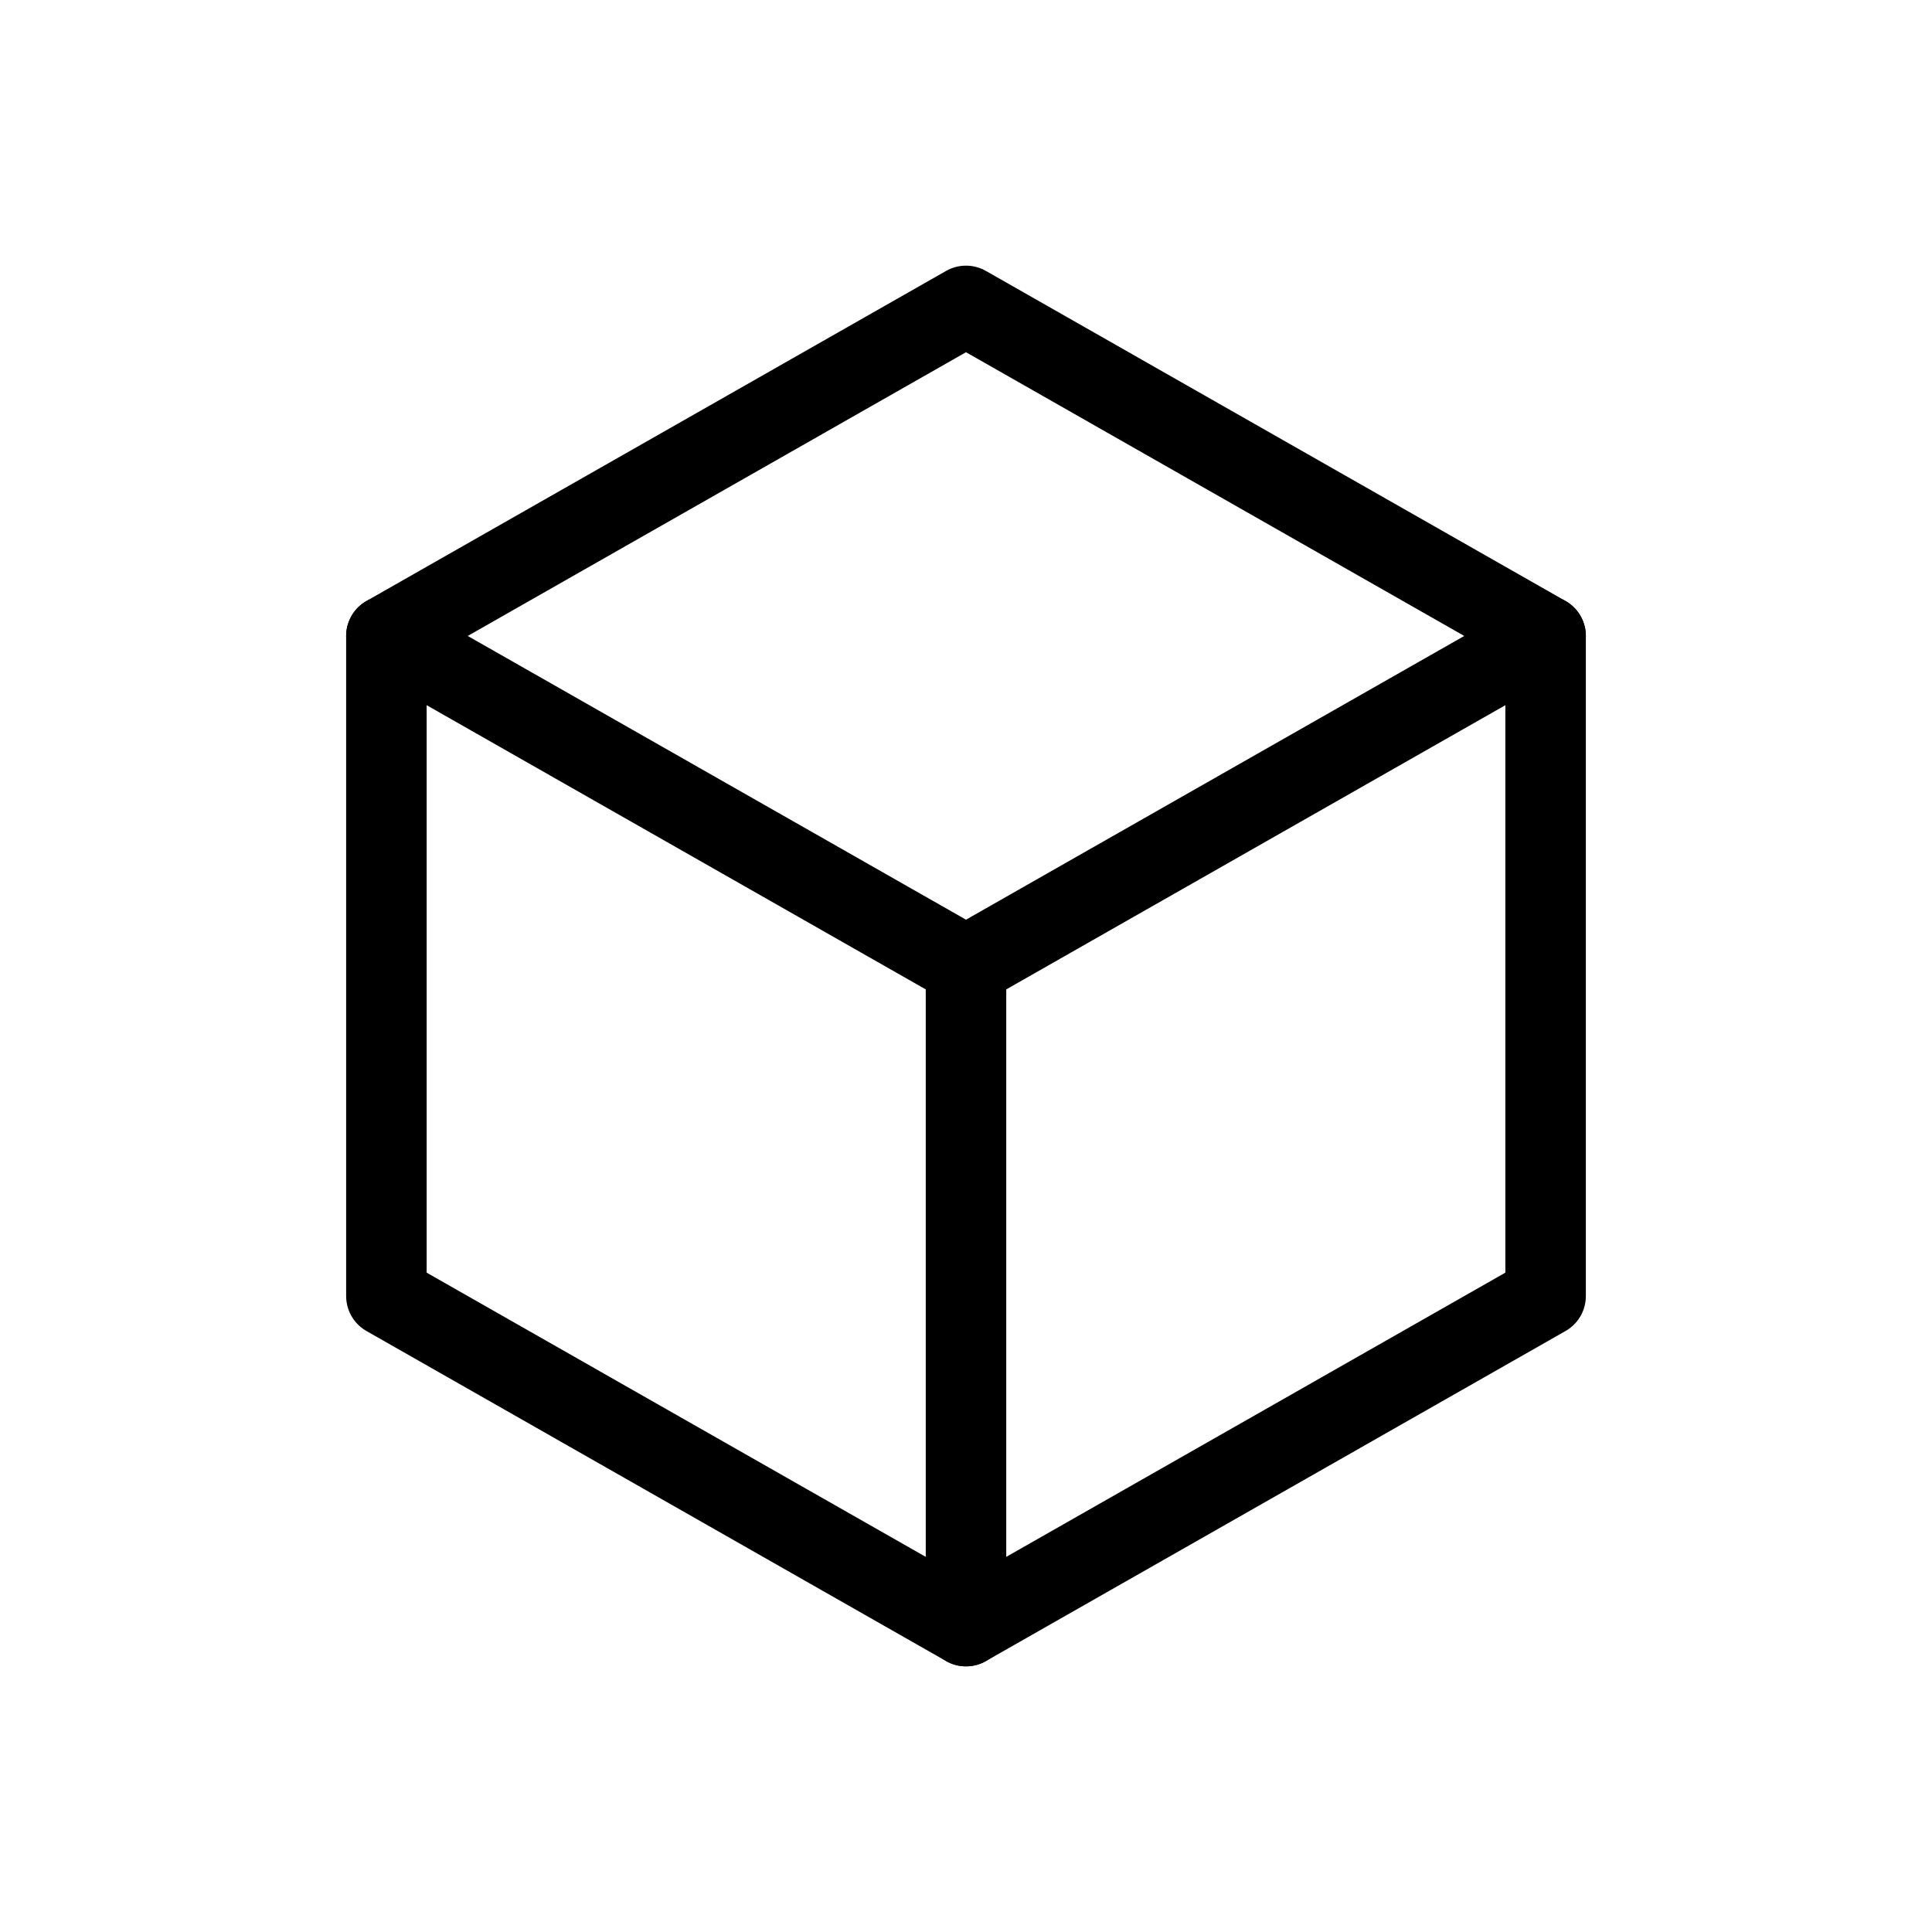
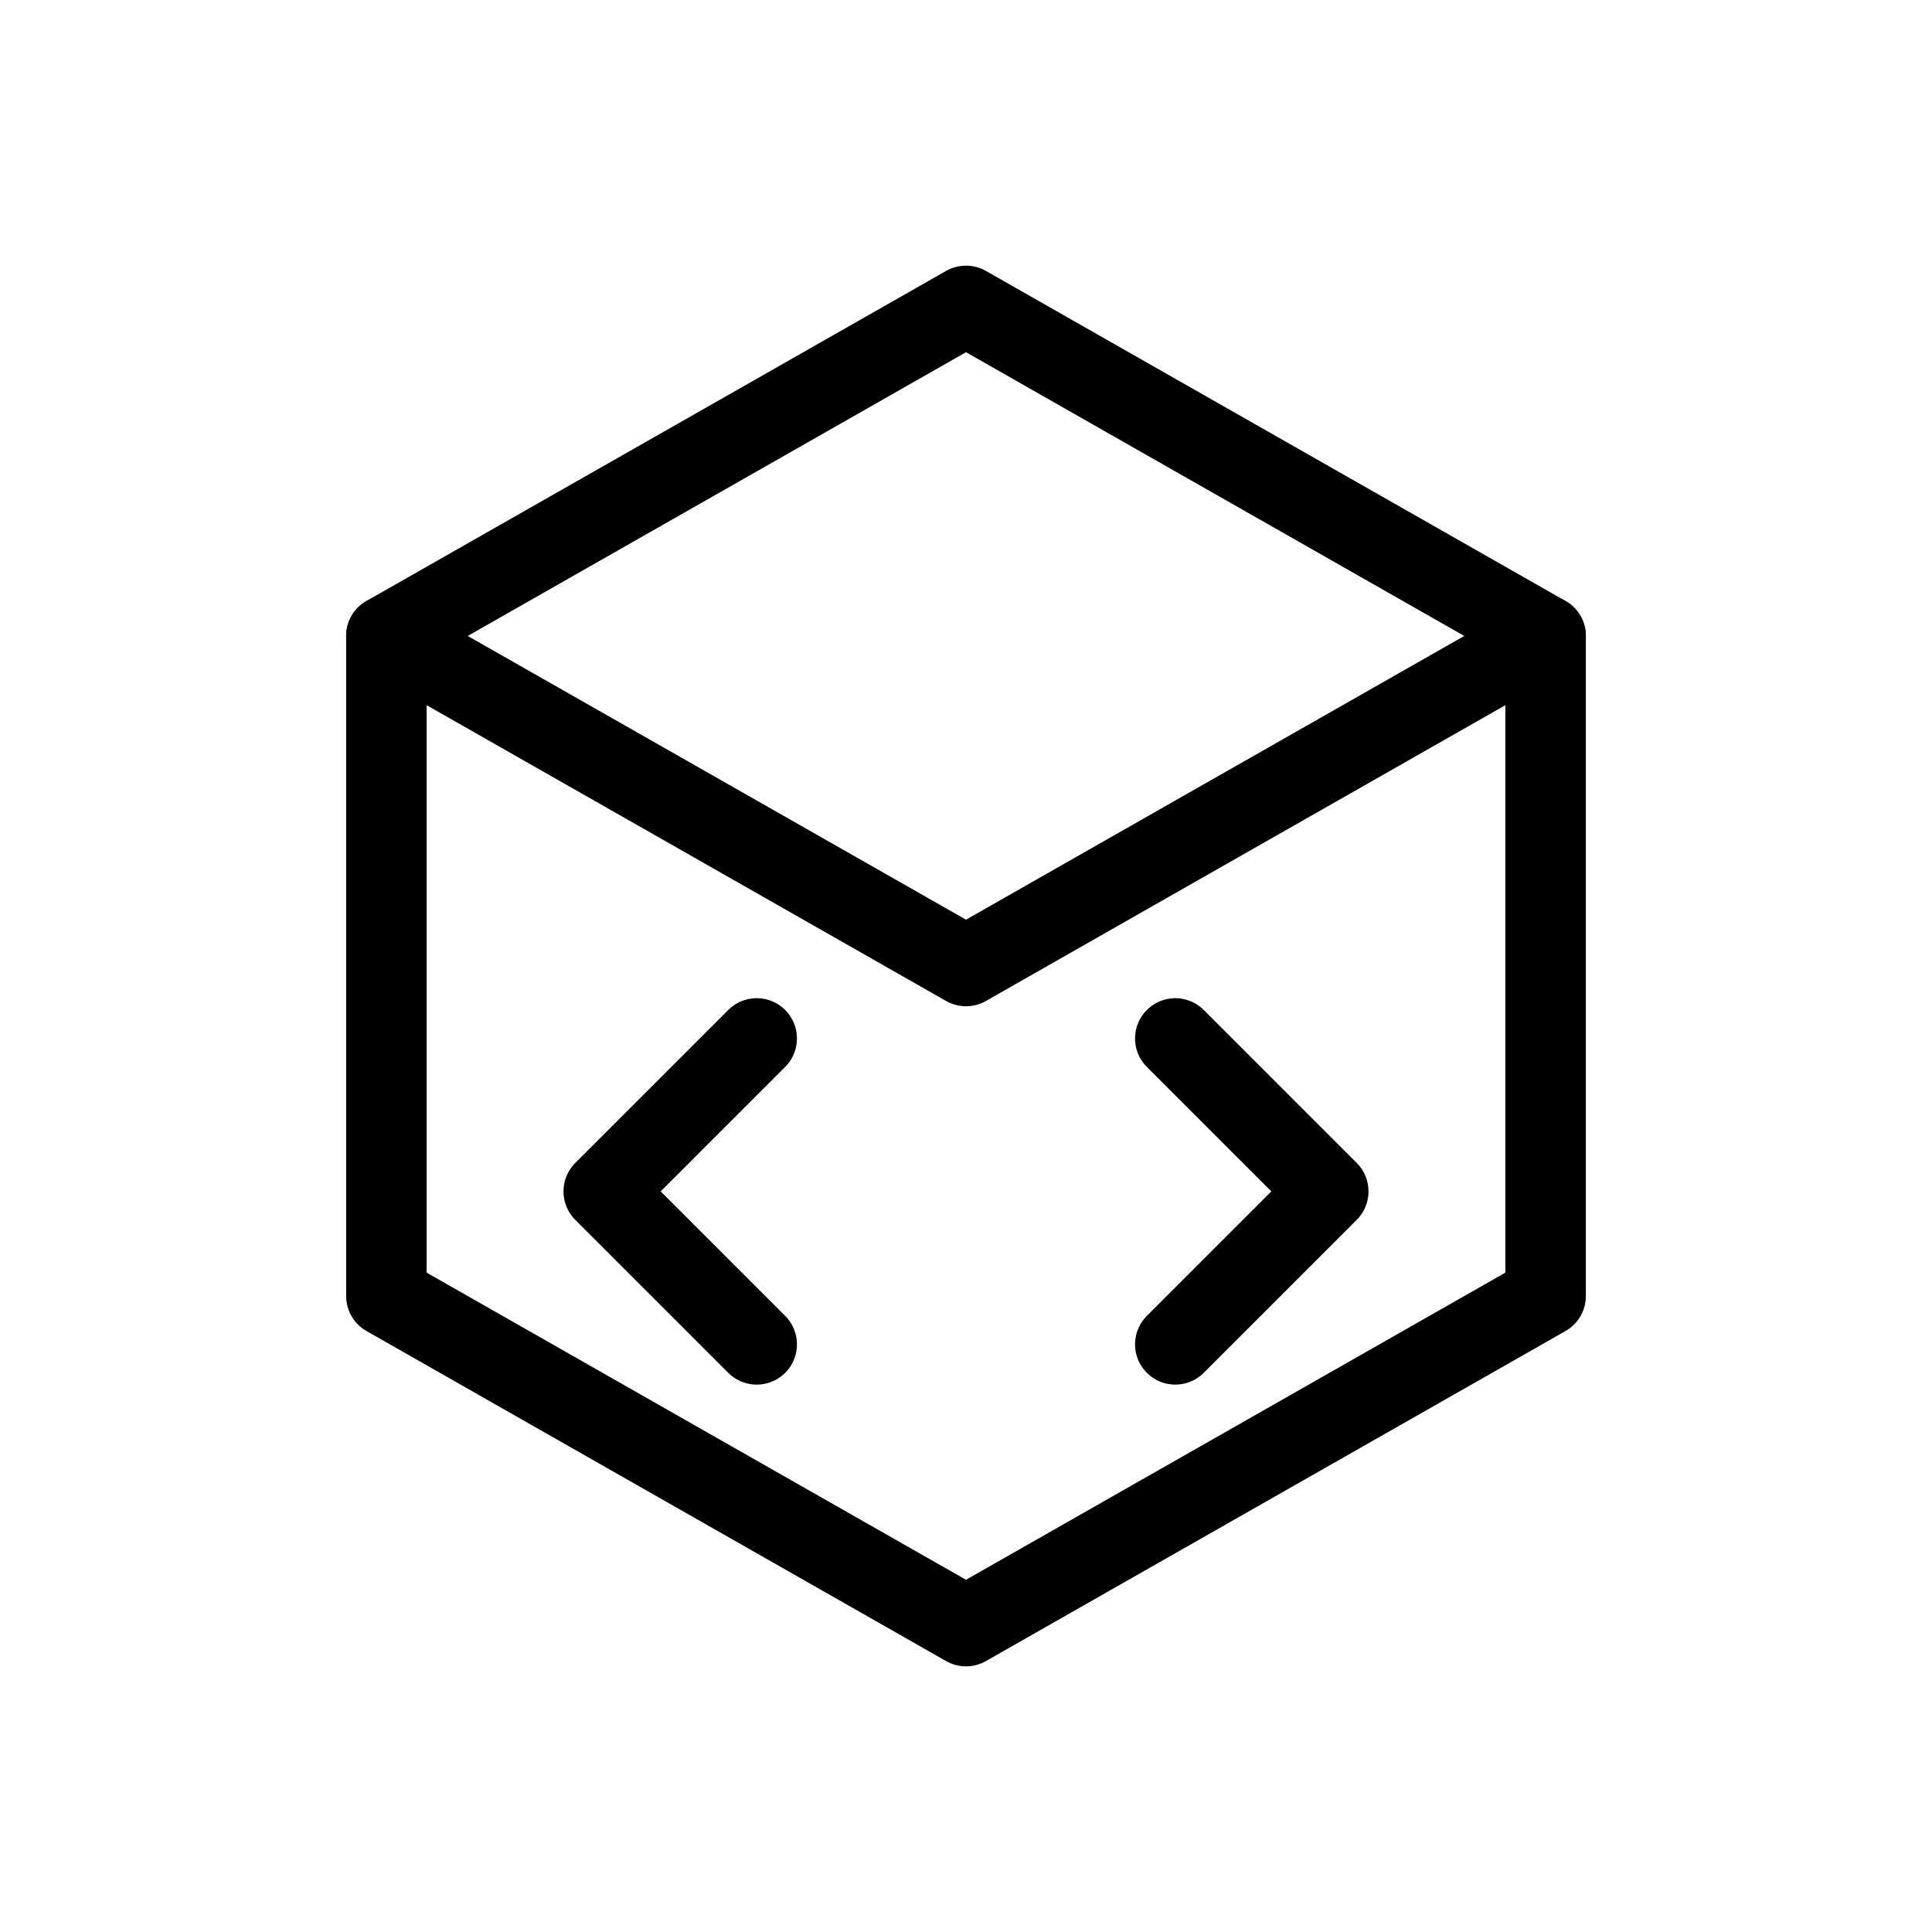
<svg xmlns="http://www.w3.org/2000/svg" viewBox="0 0 24 24" width="24" height="24" fill="none" aria-hidden="true">
  <path d="M12 3.8 L19.2 7.9 V16.1 L12 20.2 L4.8 16.1 V7.9 Z" stroke="currentColor" stroke-width="1.0" stroke-linecap="round" stroke-linejoin="round" fill="none" />
  <path d="M4.8 7.9 L12 12 L19.2 7.9" stroke="currentColor" stroke-width="1.0" stroke-linecap="round" stroke-linejoin="round" fill="none" />
-   <path d="M12 12 V20.2" stroke="currentColor" stroke-width="1.0" stroke-linecap="round" stroke-linejoin="round" fill="none" />
+   <path d="M9.4 12.9 L7.5 14.8 L9.4 16.7" stroke="currentColor" stroke-width="1.0" stroke-linecap="round" stroke-linejoin="round" fill="none" />
+   <path d="M14.6 12.9 L16.5 14.8 L14.6 16.7" stroke="currentColor" stroke-width="1.0" stroke-linecap="round" stroke-linejoin="round" fill="none" />
</svg>
